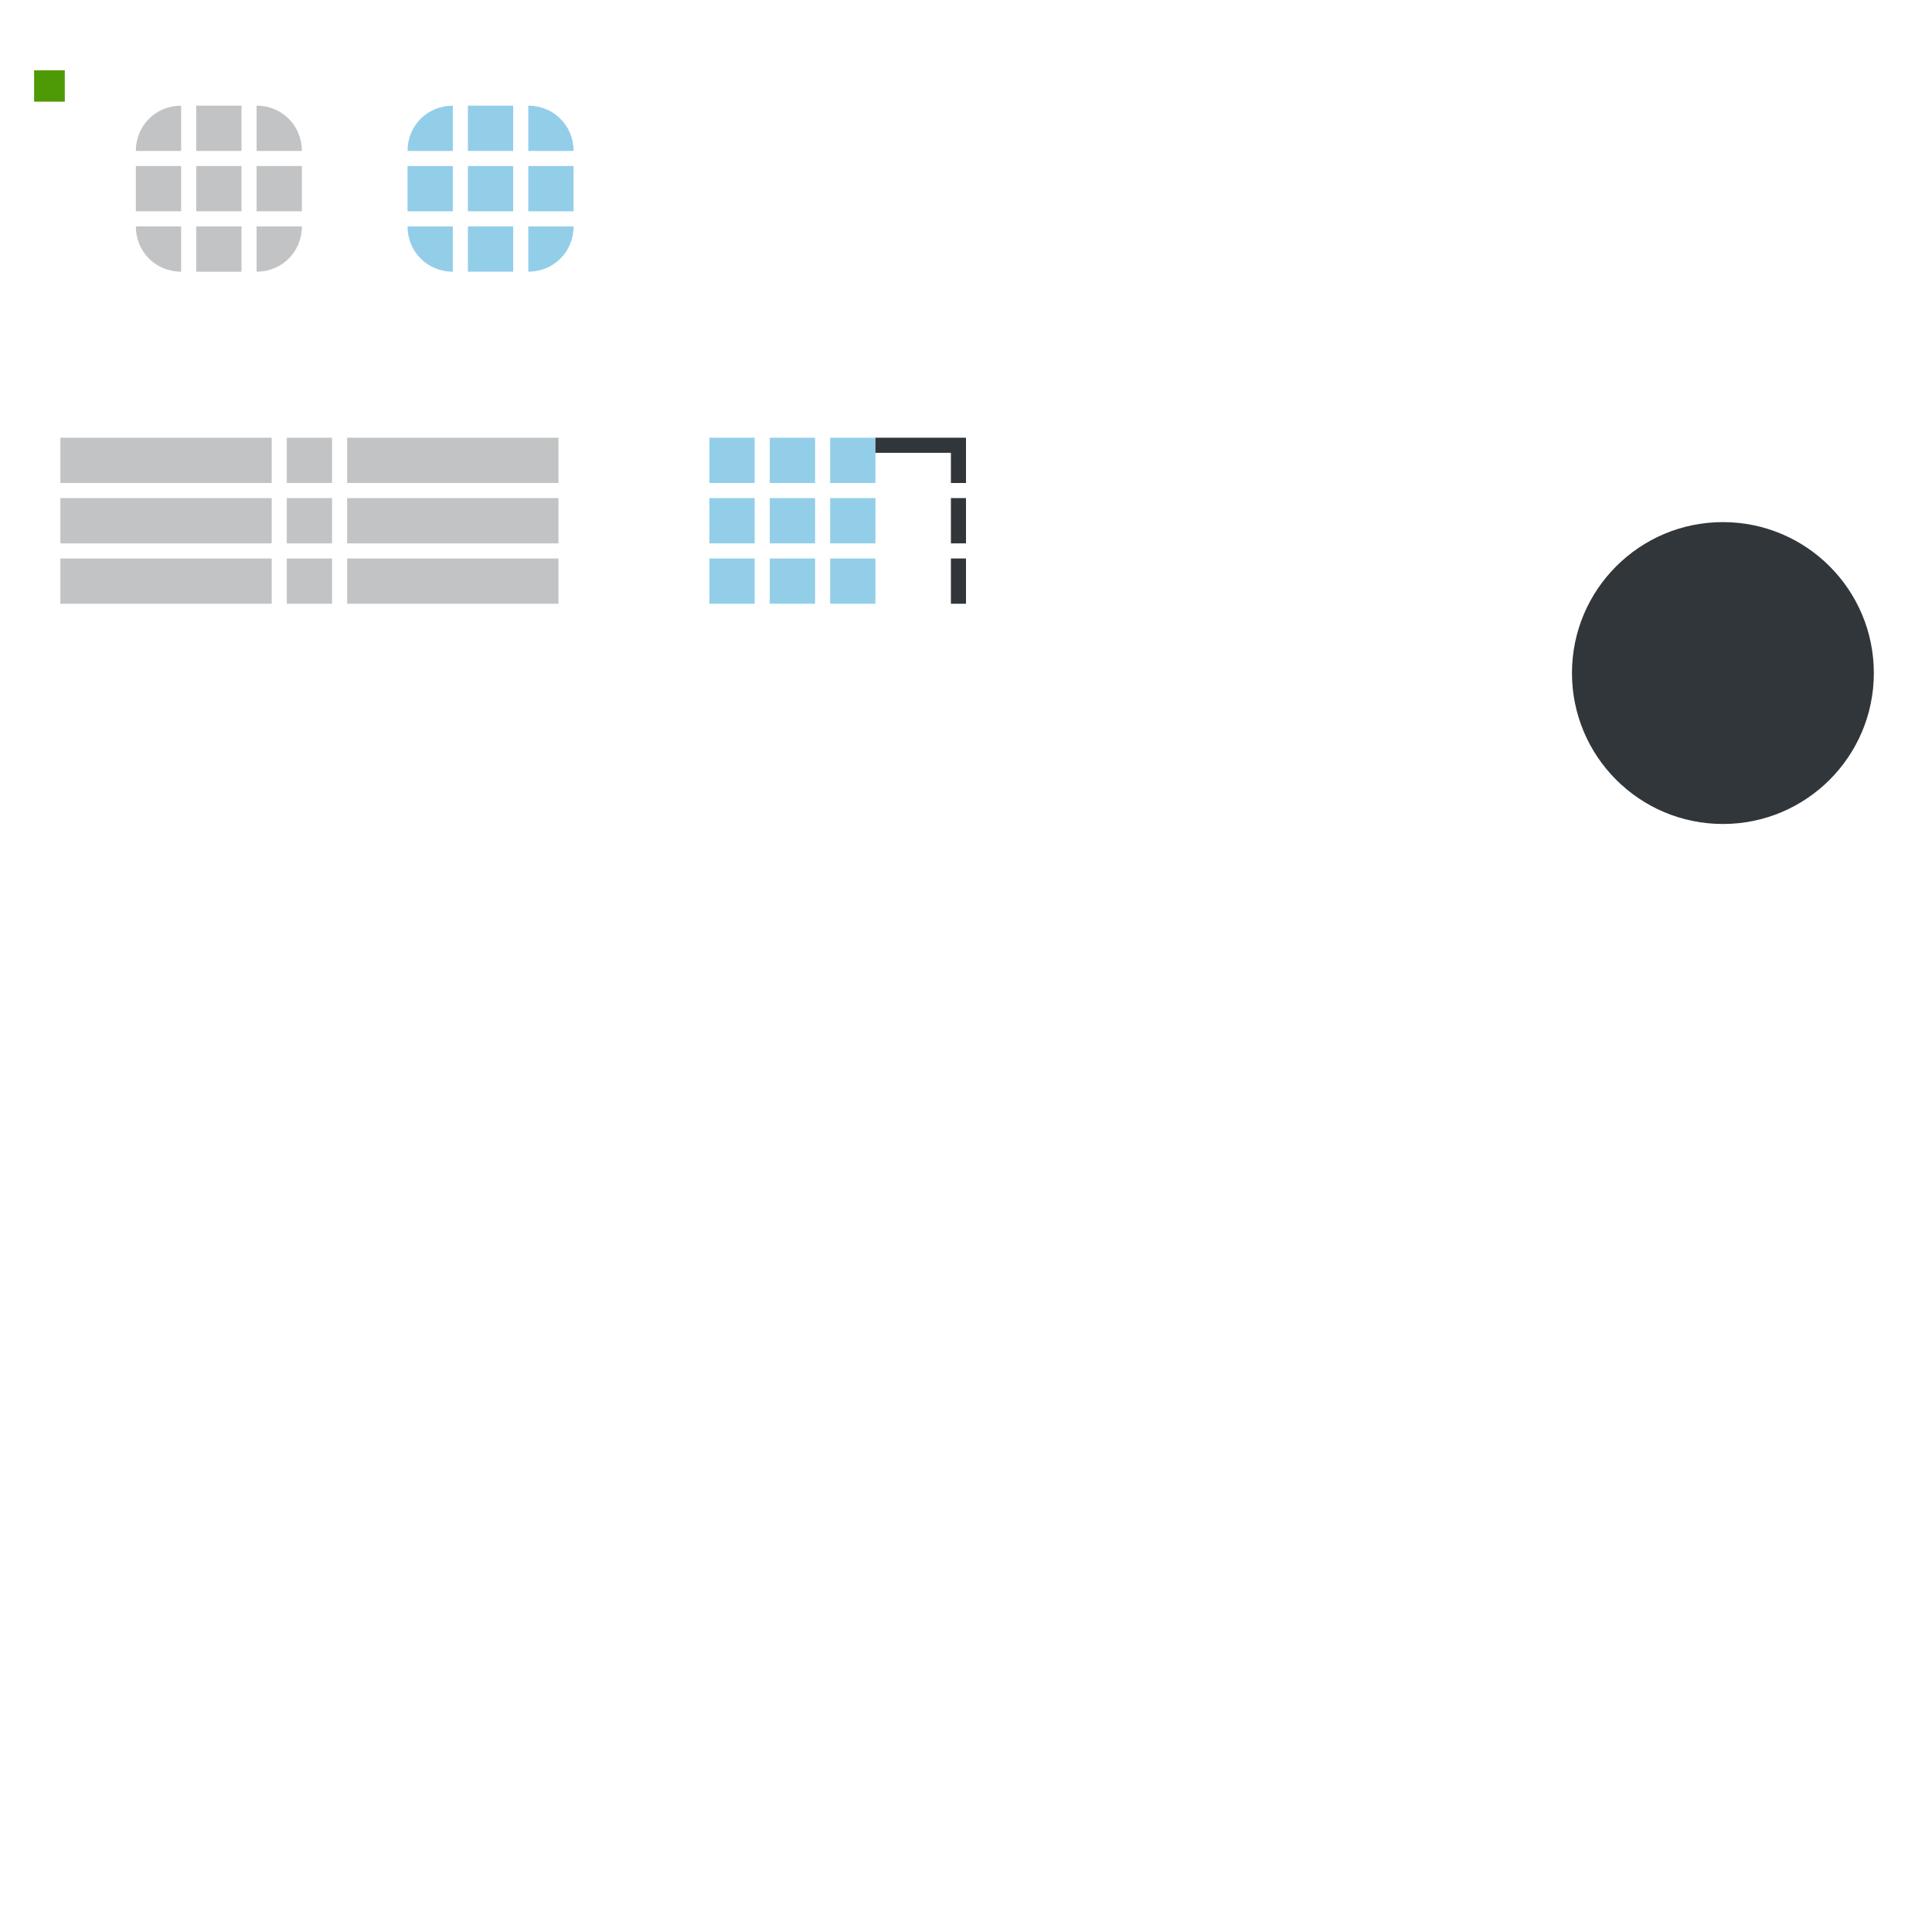
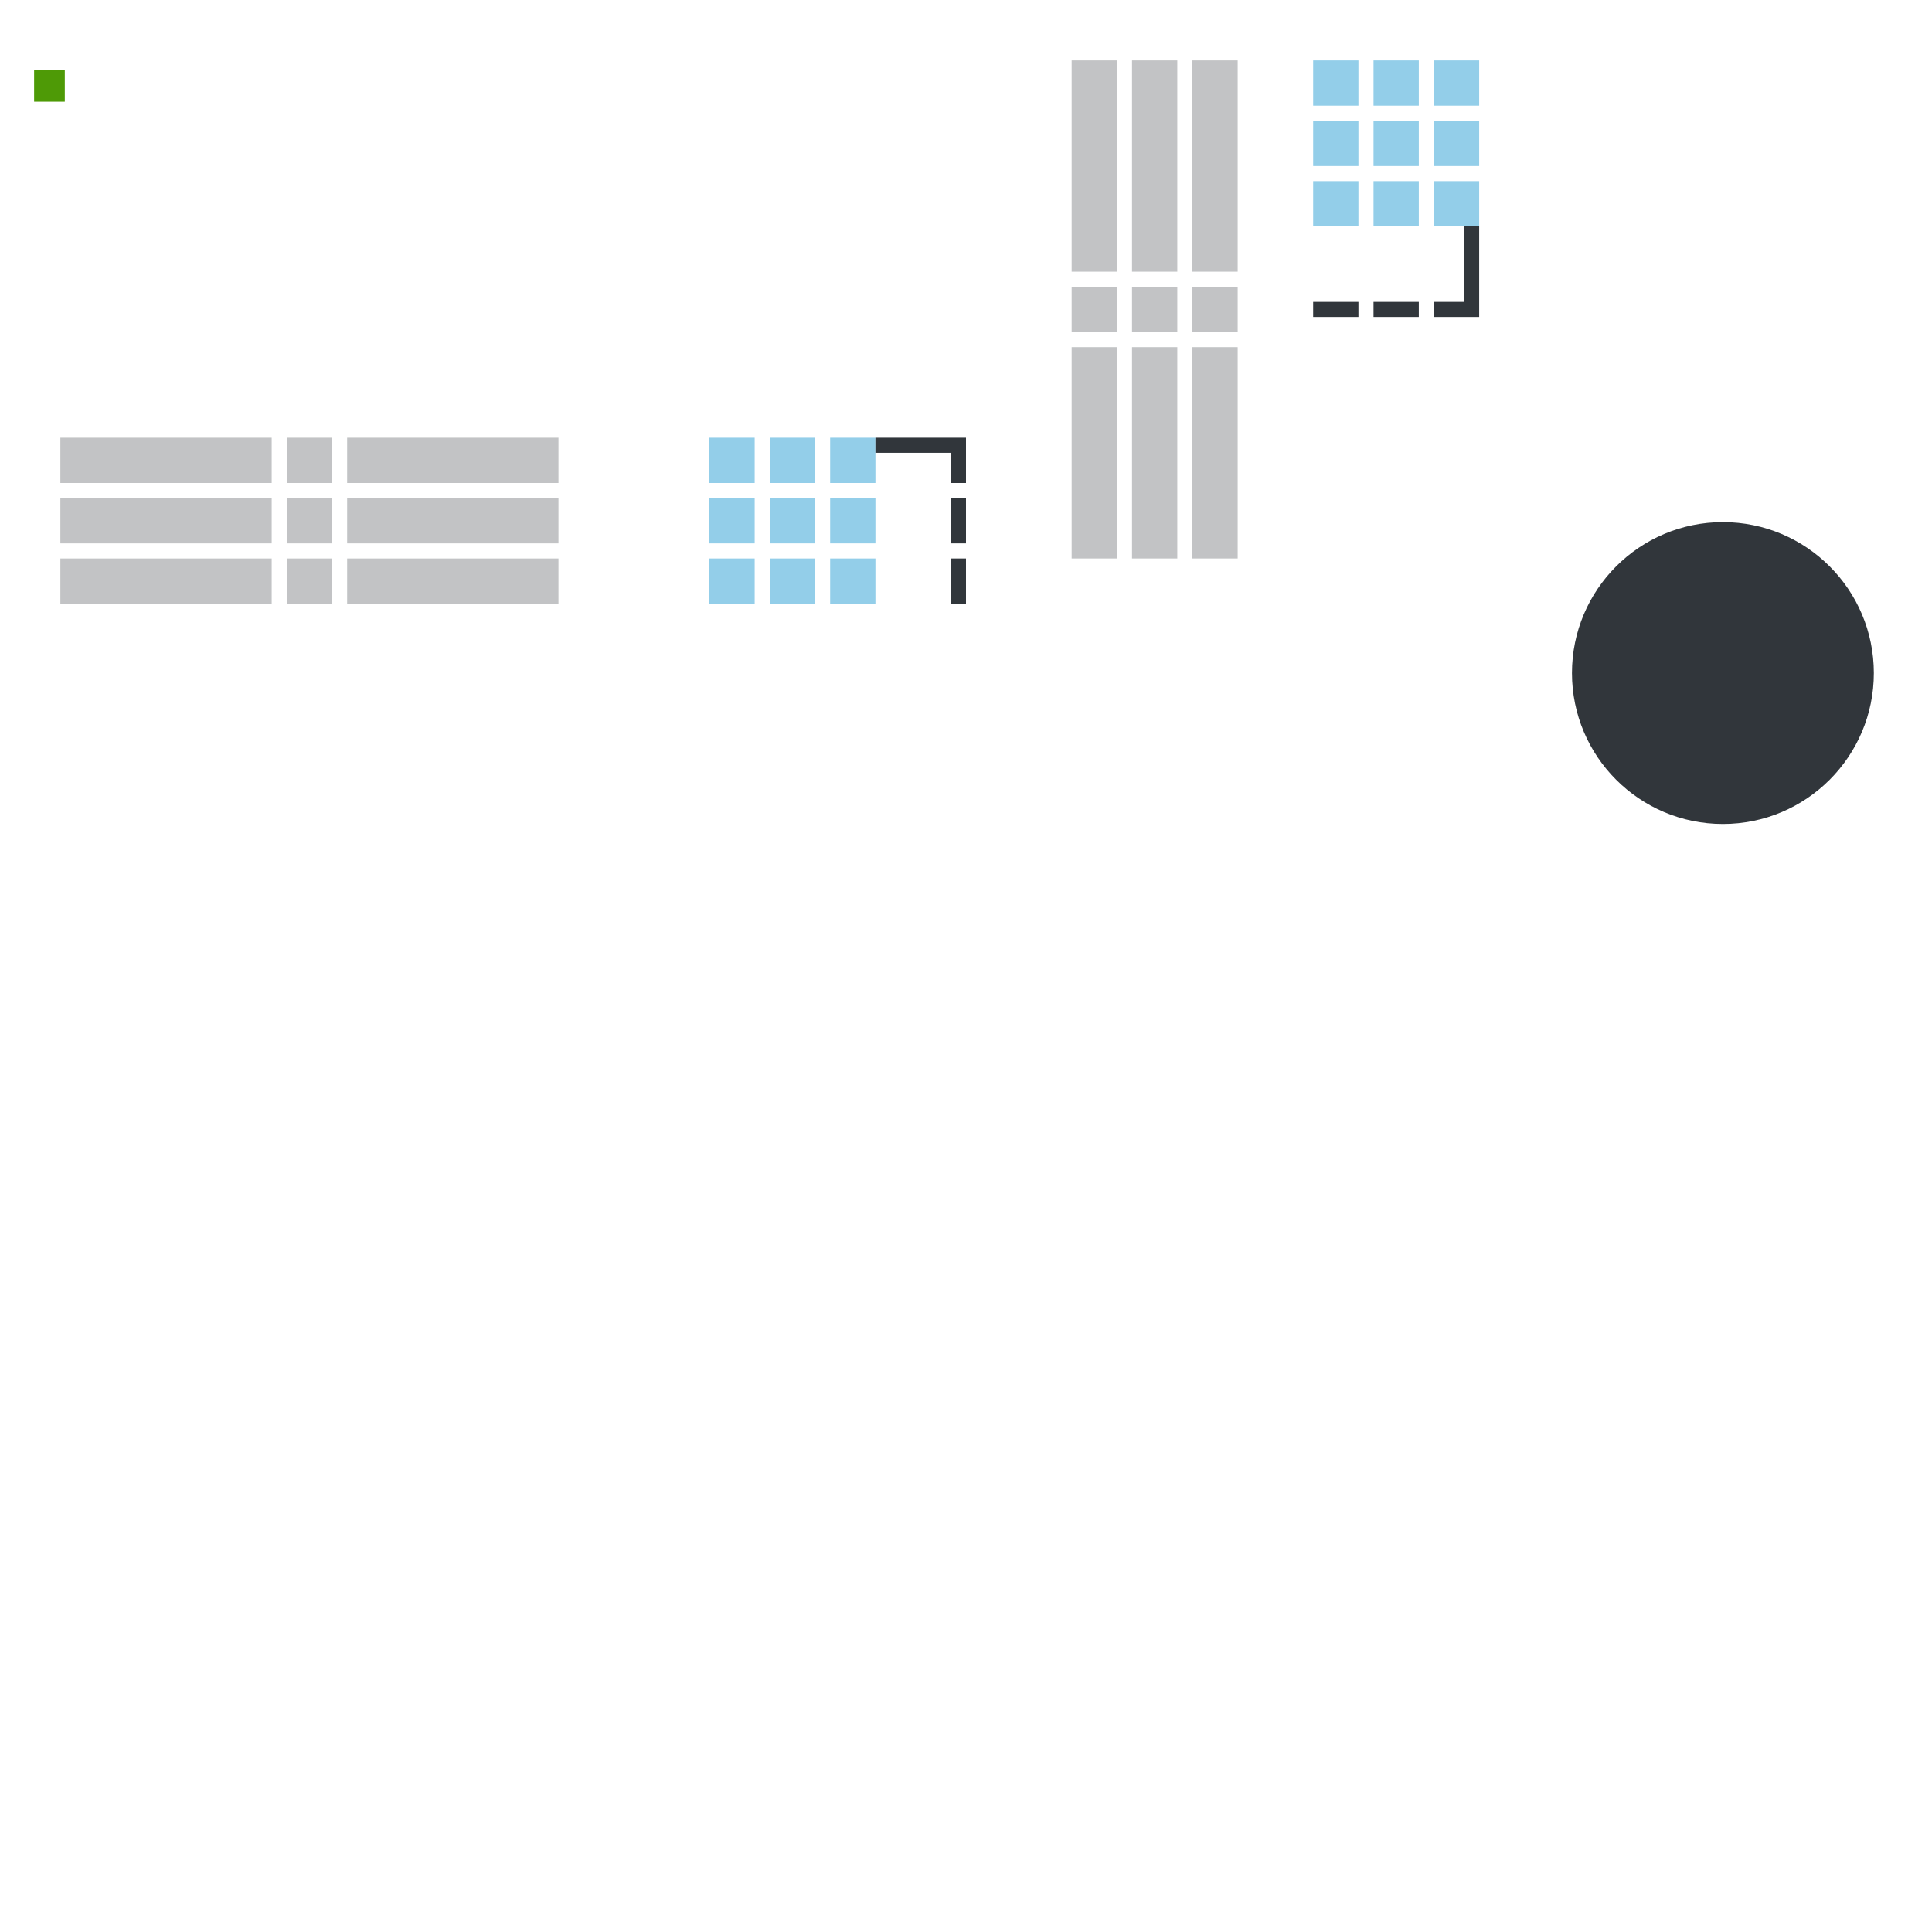
<svg xmlns="http://www.w3.org/2000/svg" width="128" height="128" id="svg2" version="1.0">
  <defs id="defs4">
    <style id="current-color-scheme" type="text/css">
      .ColorScheme-Text {
        color:#31363b;
        stop-color:#31363b;
      }
      .ColorScheme-Background {
        color:#eff0f1;
        stop-color:#eff0f1;
      }
      .ColorScheme-Highlight {
        color:#3daee9;
        stop-color:#3daee9;
      }
      .ColorScheme-ViewText {
        color:#31363b;
        stop-color:#31363b;
      }
      .ColorScheme-ViewBackground {
        color:#fcfcfc;
        stop-color:#fcfcfc;
      }
      .ColorScheme-ViewHover {
        color:#93cee9;
        stop-color:#93cee9;
      }
      .ColorScheme-ViewFocus{
        color:#3daee9;
        stop-color:#3daee9;
      }
      .ColorScheme-ButtonText {
        color:#31363b;
        stop-color:#31363b;
      }
      .ColorScheme-ButtonBackground {
        color:#eff0f1;
        stop-color:#eff0f1;
      }
      .ColorScheme-Highlight {
        color:#93cee9;
        stop-color:#93cee9;
      }
      .ColorScheme-ButtonFocus{
        color:#3daee9;
        stop-color:#3daee9;
      }
      </style>
  </defs>
  <g id="layer1">
-     <path class="ColorScheme-Text" style="opacity:0.3;fill:currentColor" d="m 13,7 v 3 h 3 V 7 Z" id="groove-top" />
-     <path class="ColorScheme-Text" style="opacity:0.3;fill:currentColor" d="M 12,7 C 10.318,7 9,8.318 9,10 h 3 z" id="groove-topleft" />
    <rect ry="2.077" rx="0" y="4.659" x="2.26" height="2.077" width="2.033" id="hint-tile-center" style="fill:#4e9a06;fill-opacity:1;fill-rule:nonzero;stroke:none" />
-     <path class="ColorScheme-Text" id="groove-topright" d="M 20,10 C 20,8.318 18.682,7 17,7 v 3 z" style="opacity:0.3;fill:currentColor" />
-     <path class="ColorScheme-Text" id="groove-bottom" d="m 13,18 v -3 h 3 v 3 z" style="opacity:0.3;fill:currentColor" />
-     <path class="ColorScheme-Text" id="groove-bottomleft" d="M 12,18 C 10.318,18 9,16.682 9,15 h 3 z" style="opacity:0.3;fill:currentColor" />
-     <path class="ColorScheme-Text" style="opacity:0.3;fill:currentColor" d="m 20,15 c 0,1.682 -1.318,3 -3,3 v -3 z" id="groove-bottomright" />
-     <path class="ColorScheme-Text" id="groove-center" d="m 13,11 v 3 h 3 v -3 z" style="opacity:0.3;fill:currentColor" />
-     <path class="ColorScheme-Text" style="opacity:0.3;fill:currentColor" d="m 9,11 v 3 h 3 v -3 z" id="groove-left" />
-     <path class="ColorScheme-Text" style="opacity:0.3;fill:currentColor" d="m 17,11 v 3 h 3 v -3 z" id="groove-right" />
-     <path id="groove-highlight-top" d="m 31,7 v 3 h 3 V 7 Z" style="fill:currentColor;fill-opacity:1" class="ColorScheme-Highlight" />
-     <path id="groove-highlight-topleft" d="m 30,7 c -1.682,0 -3,1.318 -3,3 h 3 z" style="fill:currentColor;fill-opacity:1" class="ColorScheme-Highlight" />
-     <path style="fill:currentColor;fill-opacity:1" d="M 38,10 C 38,8.318 36.682,7 35,7 v 3 z" id="groove-highlight-topright" class="ColorScheme-Highlight" />
-     <path style="fill:currentColor;fill-opacity:1" d="m 31,18 v -3 h 3 v 3 z" id="groove-highlight-bottom" class="ColorScheme-Highlight" />
-     <path style="fill:currentColor;fill-opacity:1" d="m 30,18 c -1.682,0 -3,-1.318 -3,-3 h 3 z" id="groove-highlight-bottomleft" class="ColorScheme-Highlight" />
-     <path id="groove-highlight-bottomright" d="m 38,15 c 0,1.682 -1.318,3 -3,3 v -3 z" style="fill:currentColor;fill-opacity:1" class="ColorScheme-Highlight" />
-     <path style="fill:currentColor;fill-opacity:1" d="m 31,11 v 3 h 3 v -3 z" id="groove-highlight-center" class="ColorScheme-Highlight" />
-     <path id="groove-highlight-left" d="m 27,11 v 3 h 3 v -3 z" style="fill:currentColor;fill-opacity:1" class="ColorScheme-Highlight" />
-     <path id="groove-highlight-right" d="m 35,11 v 3 h 3 v -3 z" style="fill:currentColor;fill-opacity:1" class="ColorScheme-Highlight" />
    <g id="horizontal-slider-hover" transform="translate(24,2)" style="opacity:0">
      <rect y="96" x="14" height="24" width="24" id="rect3075" style="opacity:0.001;fill:#000000;fill-opacity:0.004;stroke:none" />
      <path class="ColorScheme-Highlight" style="fill:currentColor" d="m 26,98 c -5.523,0 -10,4.477 -10,10 0,5.523 4.477,10 10,10 5.523,0 10,-4.477 10,-10 0,-5.523 -4.477,-10 -10,-10 z m 0,1 c 4.971,0 9,4.029 9,9 0,4.971 -4.029,9 -9,9 -4.971,0 -9,-4.029 -9,-9 0,-4.971 4.029,-9 9,-9 z" id="path3077" />
      <path class="ColorScheme-Highlight" id="path3088" d="m 26,97 c -6.075,0 -11,4.925 -11,11 0,6.075 4.925,11 11,11 6.075,0 11,-4.925 11,-11 0,-6.075 -4.925,-11 -11,-11 z m 0,1 c 5.523,0 10,4.477 10,10 0,5.523 -4.477,10 -10,10 -5.523,0 -10,-4.477 -10,-10 0,-5.523 4.477,-10 10,-10 z" style="opacity:0.3;fill:currentColor" />
    </g>
    <g id="horizontal-slider-focus" transform="translate(52,2)" style="opacity:0">
      <rect style="opacity:0.001;fill:#000000;fill-opacity:0.004;stroke:none" id="rect3104" width="24" height="24" x="14" y="96" />
      <path id="path3106" d="m 26,98 c -5.523,0 -10,4.477 -10,10 0,5.523 4.477,10 10,10 5.523,0 10,-4.477 10,-10 0,-5.523 -4.477,-10 -10,-10 z m 0,1 c 4.971,0 9,4.029 9,9 0,4.971 -4.029,9 -9,9 -4.971,0 -9,-4.029 -9,-9 0,-4.971 4.029,-9 9,-9 z" style="fill:currentColor" class="ColorScheme-ButtonFocus" />
      <path style="opacity:0.3;fill:currentColor" d="m 26,97 c -6.075,0 -11,4.925 -11,11 0,6.075 4.925,11 11,11 6.075,0 11,-4.925 11,-11 0,-6.075 -4.925,-11 -11,-11 z m 0,1 c 5.523,0 10,4.477 10,10 0,5.523 -4.477,10 -10,10 -5.523,0 -10,-4.477 -10,-10 0,-5.523 4.477,-10 10,-10 z" id="path3108" class="ColorScheme-ButtonFocus" />
    </g>
    <g transform="matrix(1.2,0,0,1.2,-2.2,63.2)" id="horizontal-slider-handle" style="opacity:0">
      <rect style="opacity:0.001;fill:#000000;fill-opacity:0.004;stroke:none" id="rect3785-4" width="24" height="24" x="14" y="42" transform="matrix(0.8333333,0,0,0.8333333,-5.666667,-6)" />
      <path style="opacity:0.5;fill:currentColor" id="path3921-2" d="m 18,40 a 4,4 0 0 1 -4,4 4,4 0 0 1 -4,-4 4,4 0 0 1 4,-4 4,4 0 0 1 4,4 z" transform="matrix(2.083333,0,0,2.083333,-13.16667,-44.33333)" class="ColorScheme-ButtonText" />
      <circle transform="matrix(1.875,0,0,1.875,-10.25,-36)" id="path3923-4" style="fill:currentColor" class="ColorScheme-ButtonBackground" cx="14" cy="40" r="4" />
    </g>
    <g transform="translate(24,-34)" id="vertical-slider-hover" style="opacity:0">
      <rect style="opacity:0.001;fill:#000000;fill-opacity:0.004;stroke:none" id="rect3900" width="24" height="24" x="14" y="96" />
      <path id="path3902" d="m 26,98 c -5.523,0 -10,4.477 -10,10 0,5.523 4.477,10 10,10 5.523,0 10,-4.477 10,-10 0,-5.523 -4.477,-10 -10,-10 z m 0,1 c 4.971,0 9,4.029 9,9 0,4.971 -4.029,9 -9,9 -4.971,0 -9,-4.029 -9,-9 0,-4.971 4.029,-9 9,-9 z" style="fill:currentColor" class="ColorScheme-Highlight" />
      <path style="opacity:0.3;fill:currentColor" d="m 26,97 c -6.075,0 -11,4.925 -11,11 0,6.075 4.925,11 11,11 6.075,0 11,-4.925 11,-11 0,-6.075 -4.925,-11 -11,-11 z m 0,1 c 5.523,0 10,4.477 10,10 0,5.523 -4.477,10 -10,10 -5.523,0 -10,-4.477 -10,-10 0,-5.523 4.477,-10 10,-10 z" id="path3904" class="ColorScheme-Highlight" />
    </g>
-     <g transform="translate(52,-34)" id="vertical-slider-focus" style="opacity:0">
+     <g transform="translate(64,-22)" id="vertical-slider-focus" style="opacity:0">
      <rect y="96" x="14" height="24" width="24" id="rect3908" style="opacity:0.001;fill:#000000;fill-opacity:0.004;stroke:none" />
      <path class="ColorScheme-ButtonFocus" style="fill:currentColor" d="m 26,98 c -5.523,0 -10,4.477 -10,10 0,5.523 4.477,10 10,10 5.523,0 10,-4.477 10,-10 0,-5.523 -4.477,-10 -10,-10 z m 0,1 c 4.971,0 9,4.029 9,9 0,4.971 -4.029,9 -9,9 -4.971,0 -9,-4.029 -9,-9 0,-4.971 4.029,-9 9,-9 z" id="path3910" />
      <path class="ColorScheme-ButtonFocus" id="path3912" d="m 26,97 c -6.075,0 -11,4.925 -11,11 0,6.075 4.925,11 11,11 6.075,0 11,-4.925 11,-11 0,-6.075 -4.925,-11 -11,-11 z m 0,1 c 5.523,0 10,4.477 10,10 0,5.523 -4.477,10 -10,10 -5.523,0 -10,-4.477 -10,-10 0,-5.523 4.477,-10 10,-10 z" style="opacity:0.3;fill:currentColor" />
    </g>
    <g id="vertical-slider-handle" transform="matrix(1.2,0,0,1.2,-2.2,27.2)" style="opacity:0">
      <rect transform="matrix(0.8333333,0,0,0.8333333,-5.666667,-6)" y="42" x="14" height="24" width="24" id="rect3922" style="opacity:0.001;fill:#000000;fill-opacity:0.004;stroke:none" />
      <path class="ColorScheme-ButtonText" transform="matrix(2.083333,0,0,2.083333,-13.16667,-44.33333)" d="m 18,40 a 4,4 0 0 1 -4,4 4,4 0 0 1 -4,-4 4,4 0 0 1 4,-4 4,4 0 0 1 4,4 z" id="path3924" style="opacity:0.5;fill:currentColor" />
      <circle class="ColorScheme-ButtonBackground" style="fill:currentColor" id="path3926" transform="matrix(1.875,0,0,1.875,-10.25,-36)" cx="14" cy="40" r="4" />
    </g>
    <g id="horizontal-slider-shadow" style="opacity:0">
      <rect y="98" x="96" height="24" width="24" id="rect3114" style="opacity:0.001;fill:#000000;fill-opacity:0.004;stroke:none" />
      <path id="path3118" d="m 108,99 c -6.075,0 -11,4.925 -11,11 0,6.075 4.925,11 11,11 6.075,0 11,-4.925 11,-11 0,-6.075 -4.925,-11 -11,-11 z m 0,1 c 5.523,0 10,4.477 10,10 0,5.523 -4.477,10 -10,10 -5.523,0 -10,-4.477 -10,-10 0,-5.523 4.477,-10 10,-10 z" style="opacity:0.05;color:#3daee9;fill:#000000;fill-opacity:1" />
      <path id="path3037" d="M 115.719,103.625 C 117.145,105.354 118,107.584 118,110 c 0,2.77 -1.15,5.252 -2.969,7.062 C 113.223,118.863 110.753,120 108,120 c -2.761,0 -5.253,-1.128 -7.062,-2.938 1.834,2.222 4.612,3.625 7.719,3.625 5.523,0 10,-4.477 10,-10 0,-2.761 -1.128,-5.253 -2.938,-7.062 z" style="opacity:0.15;color:#3daee9;fill:#000000;fill-opacity:1" />
    </g>
    <g id="vertical-slider-shadow" transform="translate(3,-36)" style="opacity:0">
      <rect style="opacity:0.001;fill:#000000;fill-opacity:0.004;stroke:none" id="rect3824" width="24" height="24" x="96" y="98" />
      <path style="opacity:0.05;color:#3daee9;fill:#000000;fill-opacity:1" d="m 108,99 c -6.075,0 -11,4.925 -11,11 0,6.075 4.925,11 11,11 6.075,0 11,-4.925 11,-11 0,-6.075 -4.925,-11 -11,-11 z m 0,1 c 5.523,0 10,4.477 10,10 0,5.523 -4.477,10 -10,10 -5.523,0 -10,-4.477 -10,-10 0,-5.523 4.477,-10 10,-10 z" id="path3826" />
      <path style="opacity:0.15;color:#3daee9;fill:#000000;fill-opacity:1" d="M 115.719,103.625 C 117.145,105.354 118,107.584 118,110 c 0,2.77 -1.15,5.252 -2.969,7.062 C 113.223,118.863 110.753,120 108,120 c -2.761,0 -5.253,-1.128 -7.062,-2.938 1.834,2.222 4.612,3.625 7.719,3.625 5.523,0 10,-4.477 10,-10 0,-2.761 -1.128,-5.253 -2.938,-7.062 z" id="path3828" />
    </g>
    <circle style="fill:#31363b;fill-opacity:1;stroke:none;stroke-opacity:1" id="hint-handle-size" cx="114.147" cy="44.591" r="10" />
    <path id="groove-vertical-top" d="m 19,29 v 3 h 3 v -3 z" style="opacity:0.3;fill:currentColor" class="ColorScheme-Text" />
    <path id="groove-vertical-topleft" d="M 18,29 H 4 v 3 h 14 z" style="opacity:0.3;fill:currentColor;stroke-width:2.16" class="ColorScheme-Text" />
    <path style="opacity:0.3;fill:currentColor" d="m 19,40 v -3 h 3 v 3 z" id="groove-vertical-bottom" class="ColorScheme-Text" />
    <path style="opacity:0.3;fill:currentColor;stroke-width:2.16" d="M 18,40 H 4 v -3 h 14 z" id="groove-vertical-bottomleft" class="ColorScheme-Text" />
    <path style="opacity:0.3;fill:currentColor" d="m 19,33 v 3 h 3 v -3 z" id="groove-vertical-center" class="ColorScheme-Text" />
    <path id="groove-vertical-left" d="m 4,33 v 3 h 14 v -3 z" style="opacity:0.3;fill:currentColor;stroke-width:2.16" class="ColorScheme-Text" />
    <path class="ColorScheme-Highlight" style="fill:currentColor;fill-opacity:1" d="m 51,29 v 3 h 3 v -3 z" id="groove-highlight-vertical-top" />
    <path class="ColorScheme-Highlight" style="fill:currentColor;fill-opacity:1" d="m 50,29 h -3 v 3 h 3 z" id="groove-highlight-vertical-topleft" />
    <path class="ColorScheme-Highlight" id="groove-highlight-vertical-bottom" d="m 51,40 v -3 h 3 v 3 z" style="fill:currentColor;fill-opacity:1" />
    <path class="ColorScheme-Highlight" id="groove-highlight-vertical-bottomleft" d="m 50,40 h -3 v -3 h 3 z" style="fill:currentColor;fill-opacity:1" />
    <path class="ColorScheme-Highlight" id="groove-highlight-vertical-center" d="m 51,33 v 3 h 3 v -3 z" style="fill:currentColor;fill-opacity:1" />
    <path class="ColorScheme-Highlight" style="fill:currentColor;fill-opacity:1" d="m 47,33 v 3 h 3 v -3 z" id="groove-highlight-vertical-left" />
    <g id="groove-highlight-vertical-topright">
      <path style="fill:currentColor;fill-opacity:1" d="m 58,32 v -3 h -3 v 3 z" id="path888" class="ColorScheme-Highlight" />
      <path class="ColorScheme-Text" id="rect1176" d="m 58,29 v 1 h 5 v 2 h 1 v -2 -1 z" style="fill:currentColor" />
    </g>
    <g id="groove-highlight-vertical-right">
      <path id="path900" d="m 55,33 v 3 h 3 v -3 z" style="fill:currentColor;fill-opacity:1" class="ColorScheme-Highlight" />
      <rect class="ColorScheme-Text" y="33" x="63" height="3" width="1" id="rect1181" style="fill:currentColor" />
    </g>
    <g id="groove-highlight-vertical-bottomright">
      <path id="path894" d="m 58,37 v 3 h -3 v -3 z" style="fill:currentColor;fill-opacity:1" class="ColorScheme-Highlight" />
      <rect class="ColorScheme-Text" y="37" x="63" height="3" width="1" id="rect1183" style="fill:currentColor" />
    </g>
    <g id="groove-vertical-topright">
      <path class="ColorScheme-Text" id="path1203" d="M 37,32 V 29 H 23 v 3 z" style="opacity:0.3;fill:currentColor;stroke-width:2.16" />
      <rect y="29" x="42" height="3" width="1" id="rect1185" style="opacity:0;fill:#31363b;fill-opacity:1;stroke:none;stroke-width:2;stroke-linecap:square;stroke-linejoin:round;stroke-miterlimit:4;stroke-dasharray:none;stroke-dashoffset:0;stroke-opacity:1" />
    </g>
    <g id="groove-vertical-right">
      <path class="ColorScheme-Text" style="opacity:0.3;fill:currentColor;stroke-width:2.16" d="m 23,33 v 3 h 14 v -3 z" id="path1205" />
      <rect y="33" x="42" height="3" width="1" id="rect1187" style="opacity:0;fill:#31363b;fill-opacity:1;stroke:none;stroke-width:2;stroke-linecap:square;stroke-linejoin:round;stroke-miterlimit:4;stroke-dasharray:none;stroke-dashoffset:0;stroke-opacity:1" />
    </g>
    <g id="groove-vertical-bottomright">
      <path class="ColorScheme-Text" style="opacity:0.3;fill:currentColor;stroke-width:2.16" d="m 37,37 v 3 H 23 v -3 z" id="path1207" />
      <rect y="37" x="42" height="3" width="1" id="rect1189" style="opacity:0;fill:#31363b;fill-opacity:1;stroke:none;stroke-width:2;stroke-linecap:square;stroke-linejoin:round;stroke-miterlimit:4;stroke-dasharray:none;stroke-dashoffset:0;stroke-opacity:1" />
    </g>
+     <path class="ColorScheme-Text" style="opacity:0.3;fill:currentColor" d="m 82,19 h -3 v 3 h 3 z" id="groove-right" />
+     <path class="ColorScheme-Text" style="opacity:0.3;fill:currentColor;stroke-width:2.16" d="M 82,18 V 4 h -3 v 14 z" id="groove-topright" />
+     <path class="ColorScheme-Text" id="groove-left" d="m 71,19 h 3 v 3 h -3 z" style="opacity:0.3;fill:currentColor" />
+     <path class="ColorScheme-Text" id="groove-topleft" d="M 71,18 V 4 h 3 v 14 z" style="opacity:0.3;fill:currentColor;stroke-width:2.16" />
+     <path class="ColorScheme-Text" id="groove-center" d="m 78,19 h -3 v 3 h 3 z" style="opacity:0.3;fill:currentColor" />
+     <path class="ColorScheme-Text" style="opacity:0.3;fill:currentColor;stroke-width:2.16" d="m 78,4 h -3 v 14 h 3 z" id="groove-top" />
+     <path id="groove-highlight-right" d="m 98,8 h -3 v 3 h 3 z" style="fill:currentColor;fill-opacity:1" class="ColorScheme-Highlight" />
+     <path id="groove-highlight-topright" d="M 98,7 V 4 h -3 v 3 z" style="fill:currentColor;fill-opacity:1" class="ColorScheme-Highlight" />
+     <path style="fill:currentColor;fill-opacity:1" d="m 87,8 h 3 v 3 h -3 z" id="groove-highlight-left" class="ColorScheme-Highlight" />
+     <path style="fill:currentColor;fill-opacity:1" d="M 87,7 V 4 h 3 v 3 z" id="groove-highlight-topleft" class="ColorScheme-Highlight" />
+     <path style="fill:currentColor;fill-opacity:1" d="m 94,8 h -3 v 3 h 3 z" id="groove-highlight-center" class="ColorScheme-Highlight" />
+     <path id="groove-highlight-top" d="m 94,4 h -3 v 3 h 3 z" style="fill:currentColor;fill-opacity:1" class="ColorScheme-Highlight" />
+     <g id="groove-highlight-bottomright" transform="rotate(90,85,42)">
+       <path class="ColorScheme-Highlight" id="path921" d="m 58,32 v -3 h -3 v 3 z" style="fill:currentColor;fill-opacity:1" />
+       <path style="fill:currentColor" d="m 58,29 v 1 h 5 v 2 h 1 v -2 -1 z" id="path923" class="ColorScheme-Text" />
+     </g>
+     <g id="groove-highlight-bottom" transform="rotate(90,85,42)">
+       <path class="ColorScheme-Highlight" style="fill:currentColor;fill-opacity:1" d="m 55,33 v 3 h 3 v -3 z" id="path927" />
+       <rect style="fill:currentColor" id="rect929" width="1" height="3" x="63" y="33" class="ColorScheme-Text" />
+     </g>
+     <g id="groove-highlight-bottomleft" transform="rotate(90,85,42)">
+       <path class="ColorScheme-Highlight" style="fill:currentColor;fill-opacity:1" d="m 58,37 v 3 h -3 v -3 z" id="path933" />
+       <rect style="fill:currentColor" id="rect935" width="1" height="3" x="63" y="37" class="ColorScheme-Text" />
+     </g>
+     <g id="groove-bottomright" transform="rotate(90,55.5,55.5)">
+       <path style="opacity:0.3;fill:currentColor;stroke-width:2.16" d="M 37,32 V 29 H 23 v 3 z" id="path939" class="ColorScheme-Text" />
+       <rect style="opacity:0;fill:#31363b;fill-opacity:1;stroke:none;stroke-width:2;stroke-linecap:square;stroke-linejoin:round;stroke-miterlimit:4;stroke-dasharray:none;stroke-dashoffset:0;stroke-opacity:1" id="rect941" width="1" height="3" x="42" y="29" />
+     </g>
+     <g id="groove-bottom" transform="rotate(90,55.5,55.5)">
+       <path id="path945" d="m 23,33 v 3 h 14 v -3 z" style="opacity:0.3;fill:currentColor;stroke-width:2.16" class="ColorScheme-Text" />
+       <rect style="opacity:0;fill:#31363b;fill-opacity:1;stroke:none;stroke-width:2;stroke-linecap:square;stroke-linejoin:round;stroke-miterlimit:4;stroke-dasharray:none;stroke-dashoffset:0;stroke-opacity:1" id="rect947" width="1" height="3" x="42" y="33" />
+     </g>
+     <g id="groove-bottomleft" transform="rotate(90,55.5,55.5)">
+       <path id="path951" d="m 37,37 v 3 H 23 v -3 z" style="opacity:0.3;fill:currentColor;stroke-width:2.16" class="ColorScheme-Text" />
+       <rect style="opacity:0;fill:#31363b;fill-opacity:1;stroke:none;stroke-width:2;stroke-linecap:square;stroke-linejoin:round;stroke-miterlimit:4;stroke-dasharray:none;stroke-dashoffset:0;stroke-opacity:1" id="rect953" width="1" height="3" x="42" y="37" />
+     </g>
  </g>
</svg>
